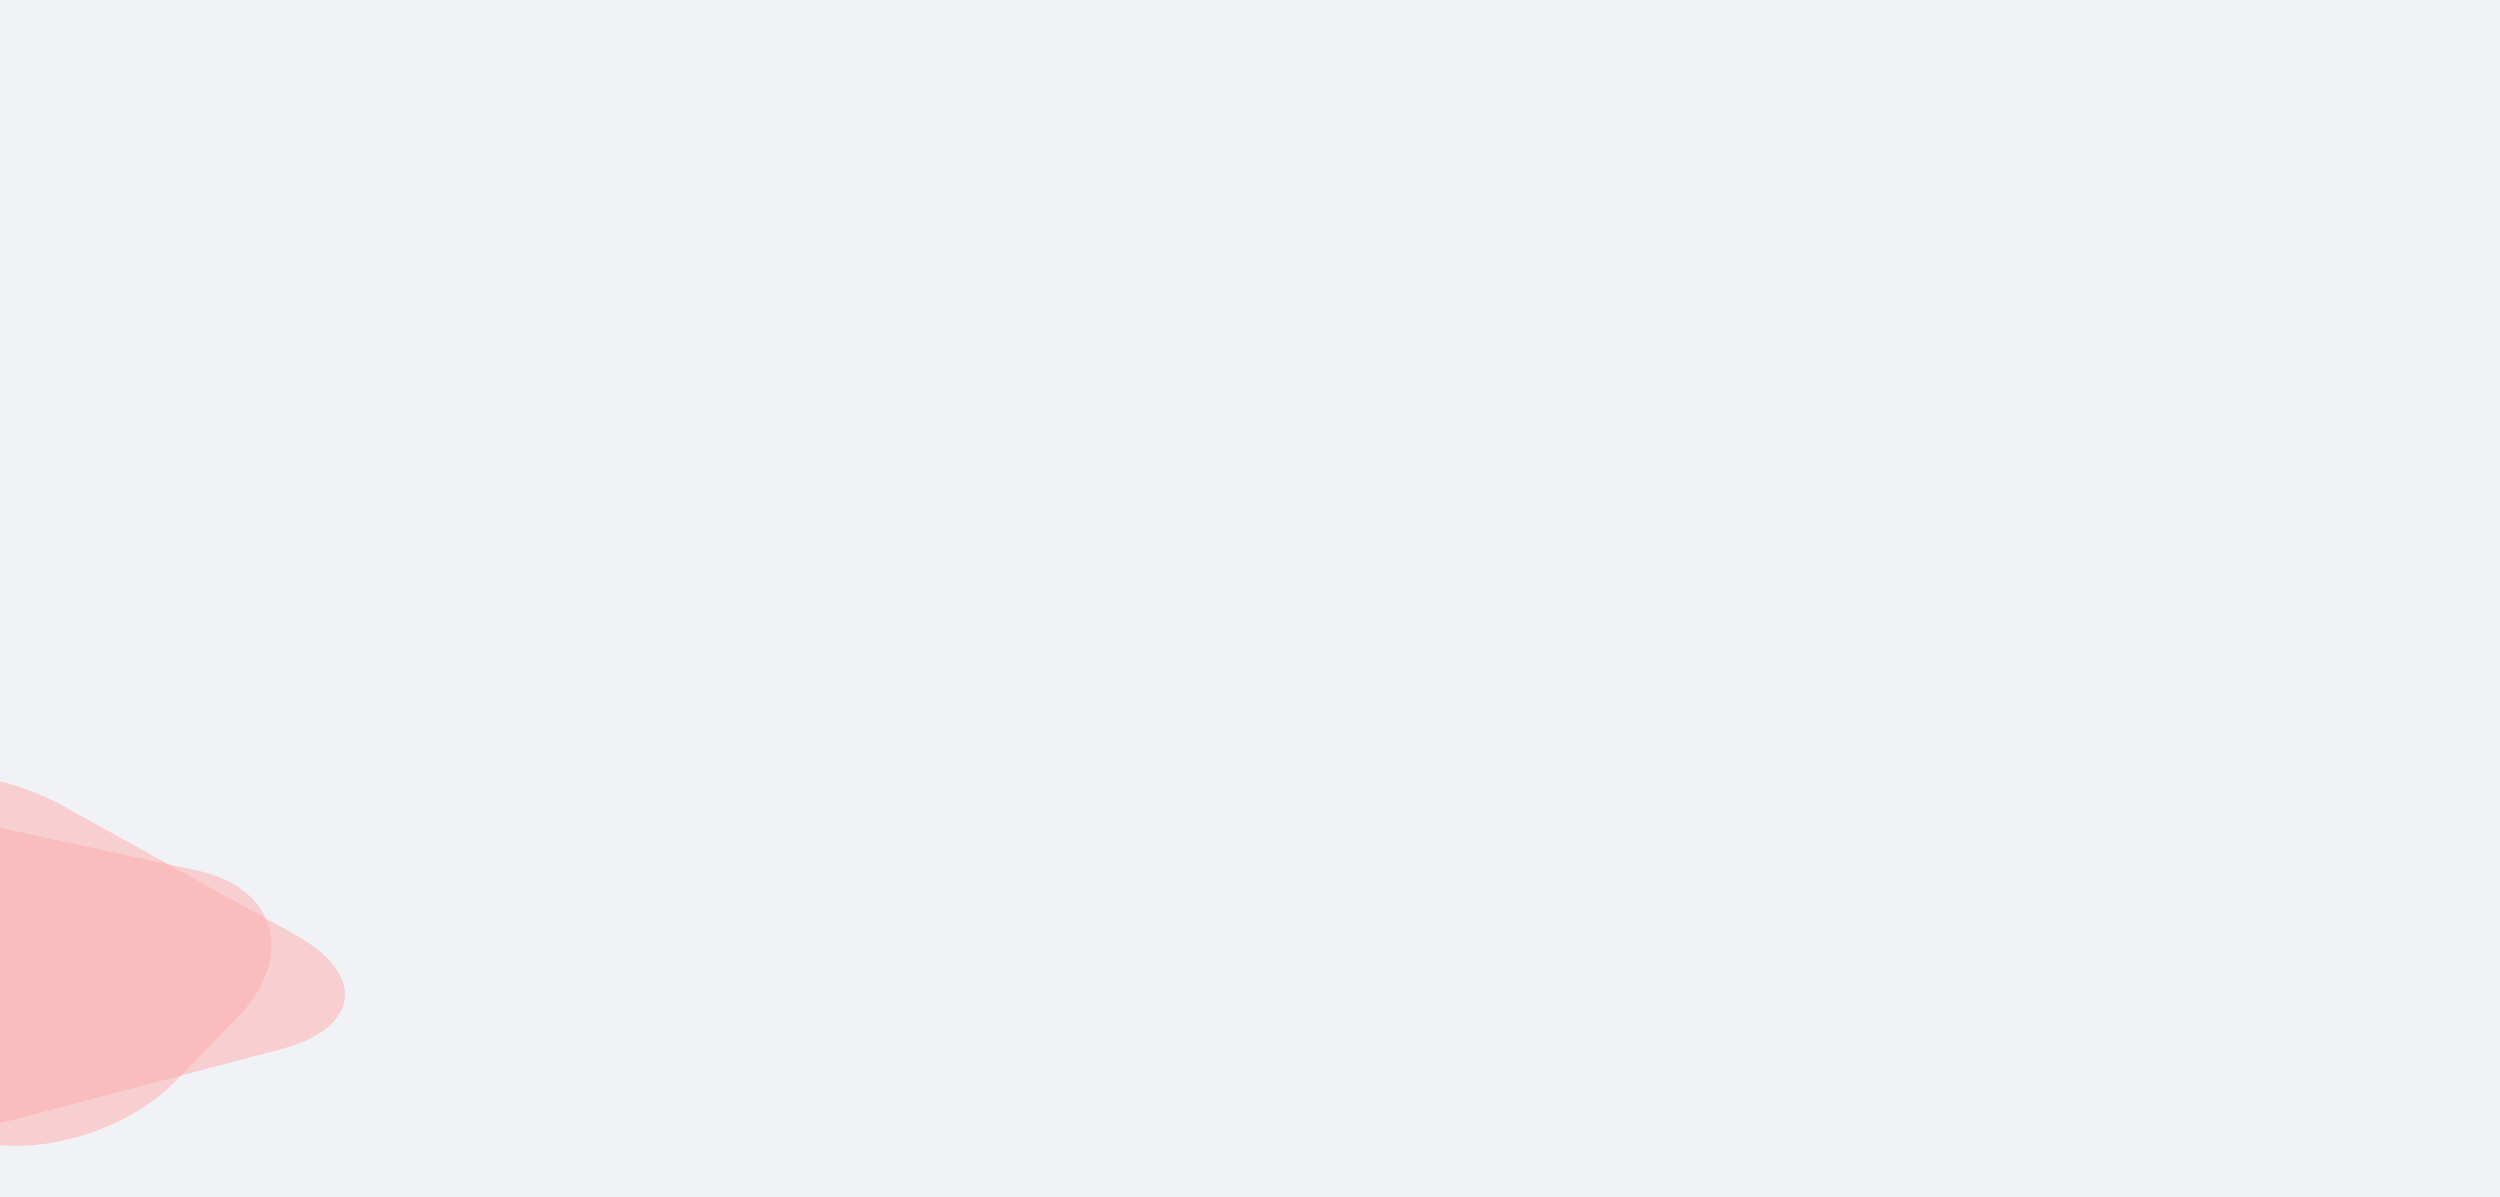
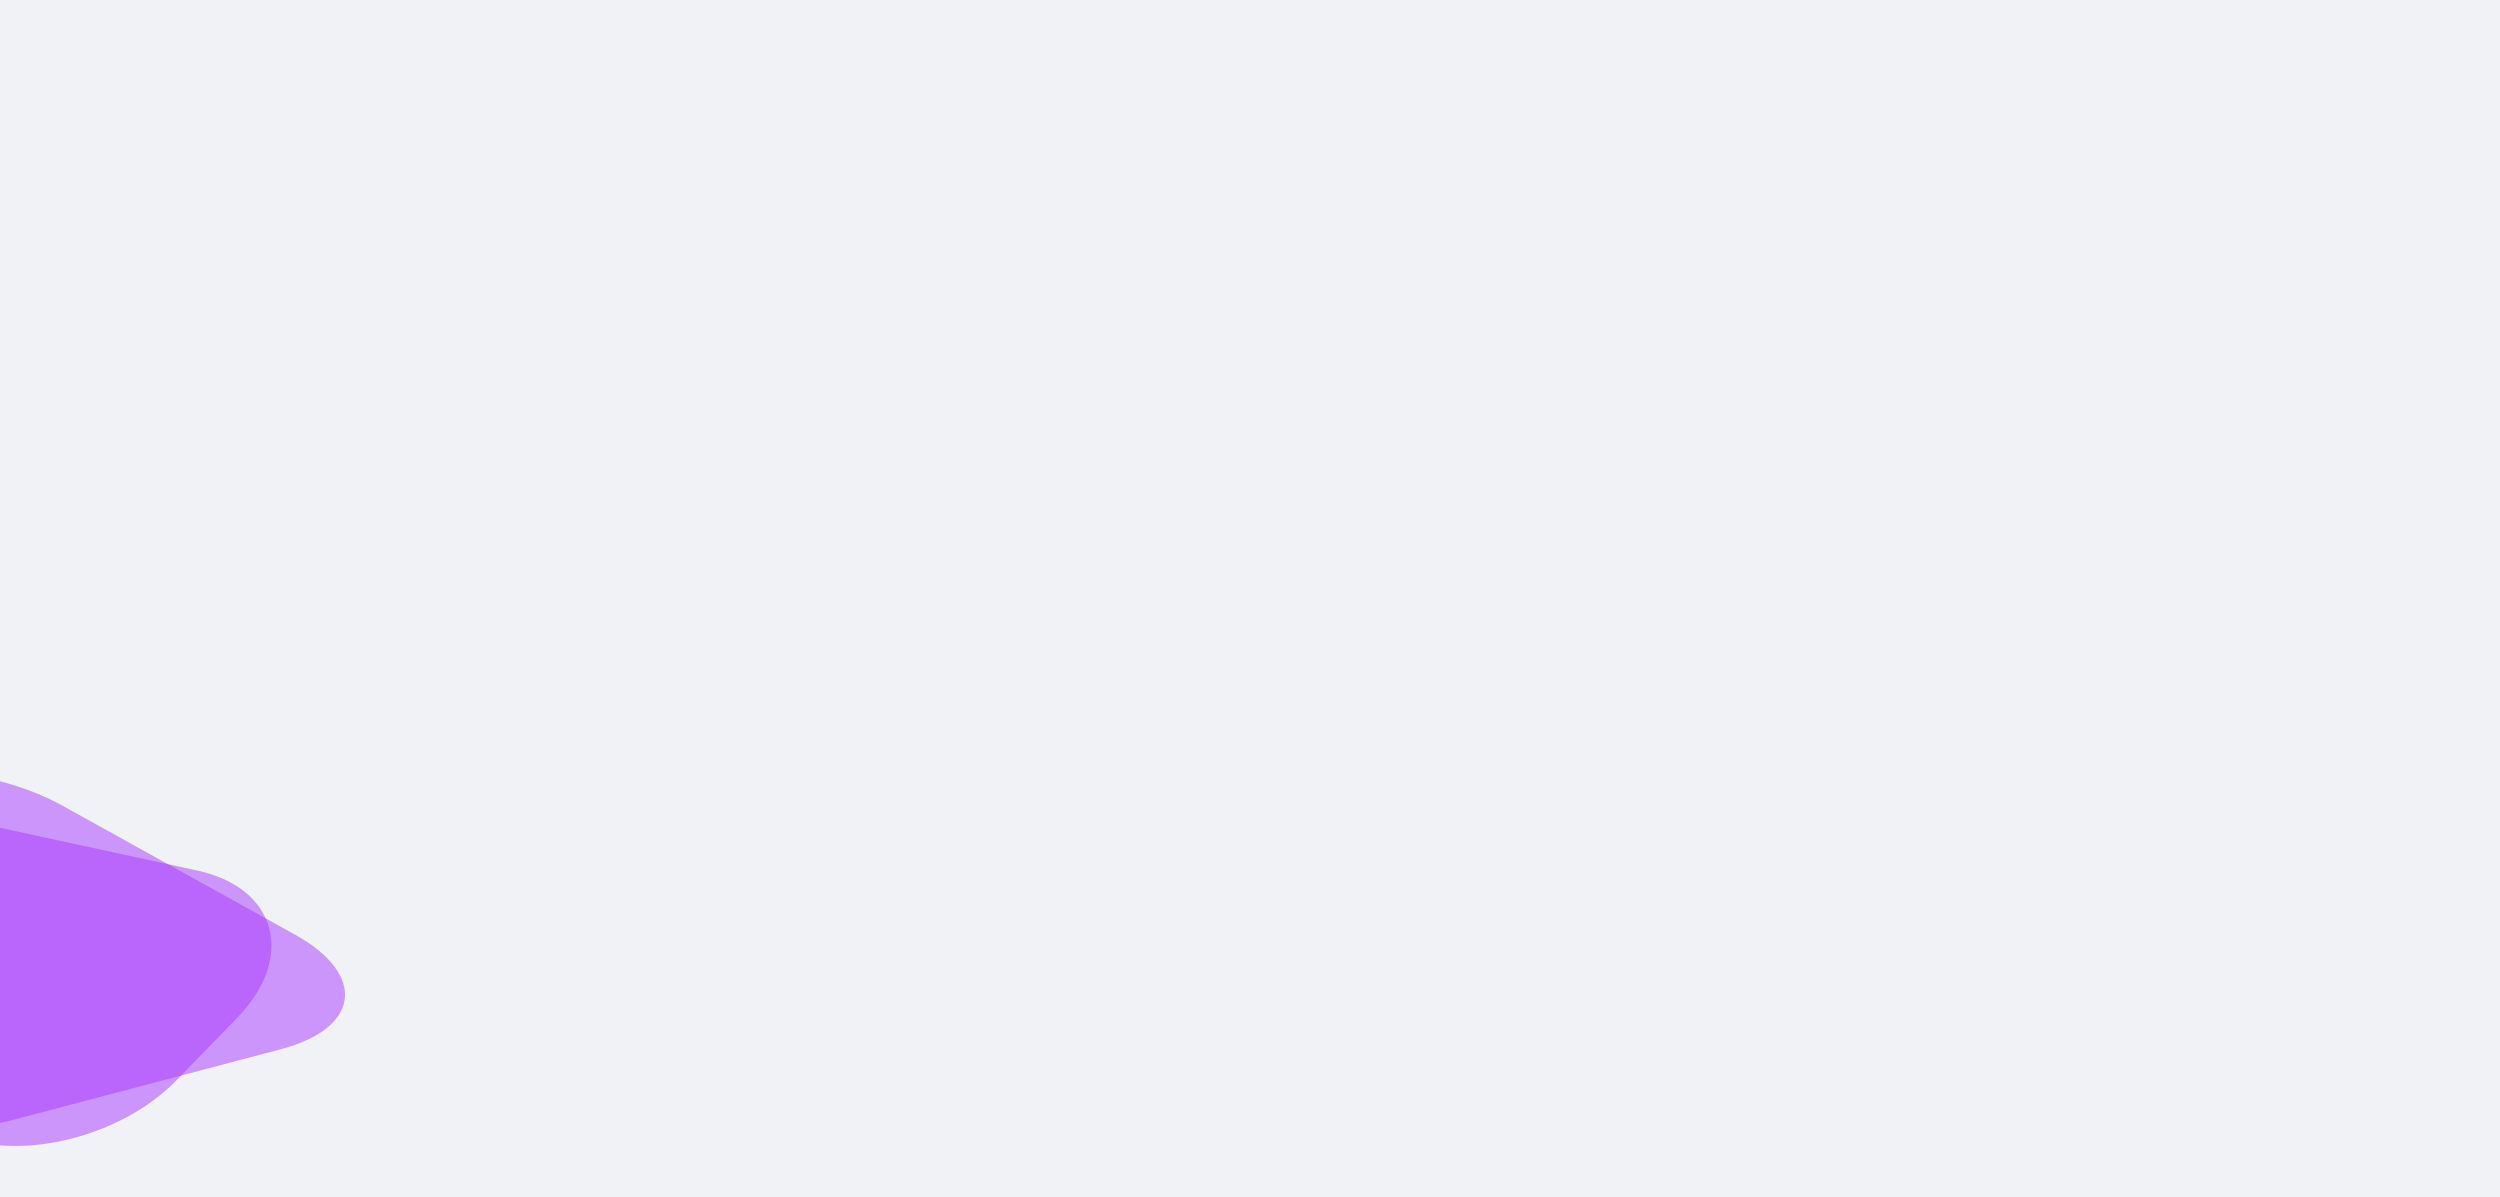
<svg xmlns="http://www.w3.org/2000/svg" width="1880" height="900" viewBox="0 0 1880 900" fill="none">
  <g clip-path="url(#clip0_706:1295)">
    <path d="M1880 0H0V900H1880V0Z" fill="#F1F2F6" />
-     <path opacity="0.5" d="M221.724 702.771C276.021 732.885 271.06 773.208 211.112 789.034L9.947 842.138C-40.246 855.388 -112.235 846.683 -158.508 821.769L-340.433 723.817C-397.02 693.349 -391.944 651.821 -329.723 636.194L-121.7 583.947C-70.793 571.161 1.171 580.449 46.655 605.676L221.724 702.771Z" fill="#FDABAA" />
-     <path opacity="0.5" d="M148.205 654.607C208.352 667.641 222.557 719.935 178.315 765.449L132.671 812.405C96.632 849.479 33.527 869.323 -15.743 859.073L-313.328 797.167C-375.53 784.227 -389.243 729.773 -341.912 683.661L-292.01 635.043C-255.199 599.18 -193.228 580.615 -145.123 591.04L148.205 654.607Z" fill="#FDABAA" />
+     <path opacity="0.5" d="M221.724 702.771C276.021 732.885 271.06 773.208 211.112 789.034L9.947 842.138C-40.246 855.388 -112.235 846.683 -158.508 821.769L-340.433 723.817C-397.02 693.349 -391.944 651.821 -329.723 636.194L-121.7 583.947C-70.793 571.161 1.171 580.449 46.655 605.676L221.724 702.771Z" fill="#A738FF" />
+     <path opacity="0.5" d="M148.205 654.607C208.352 667.641 222.557 719.935 178.315 765.449L132.671 812.405C96.632 849.479 33.527 869.323 -15.743 859.073L-313.328 797.167C-375.53 784.227 -389.243 729.773 -341.912 683.661L-292.01 635.043C-255.199 599.18 -193.228 580.615 -145.123 591.04L148.205 654.607Z" fill="#A738FF" />
  </g>
  <defs>
    <clipPath id="clip0_706:1295">
      <rect width="1880" height="900" fill="white" />
    </clipPath>
  </defs>
</svg>
